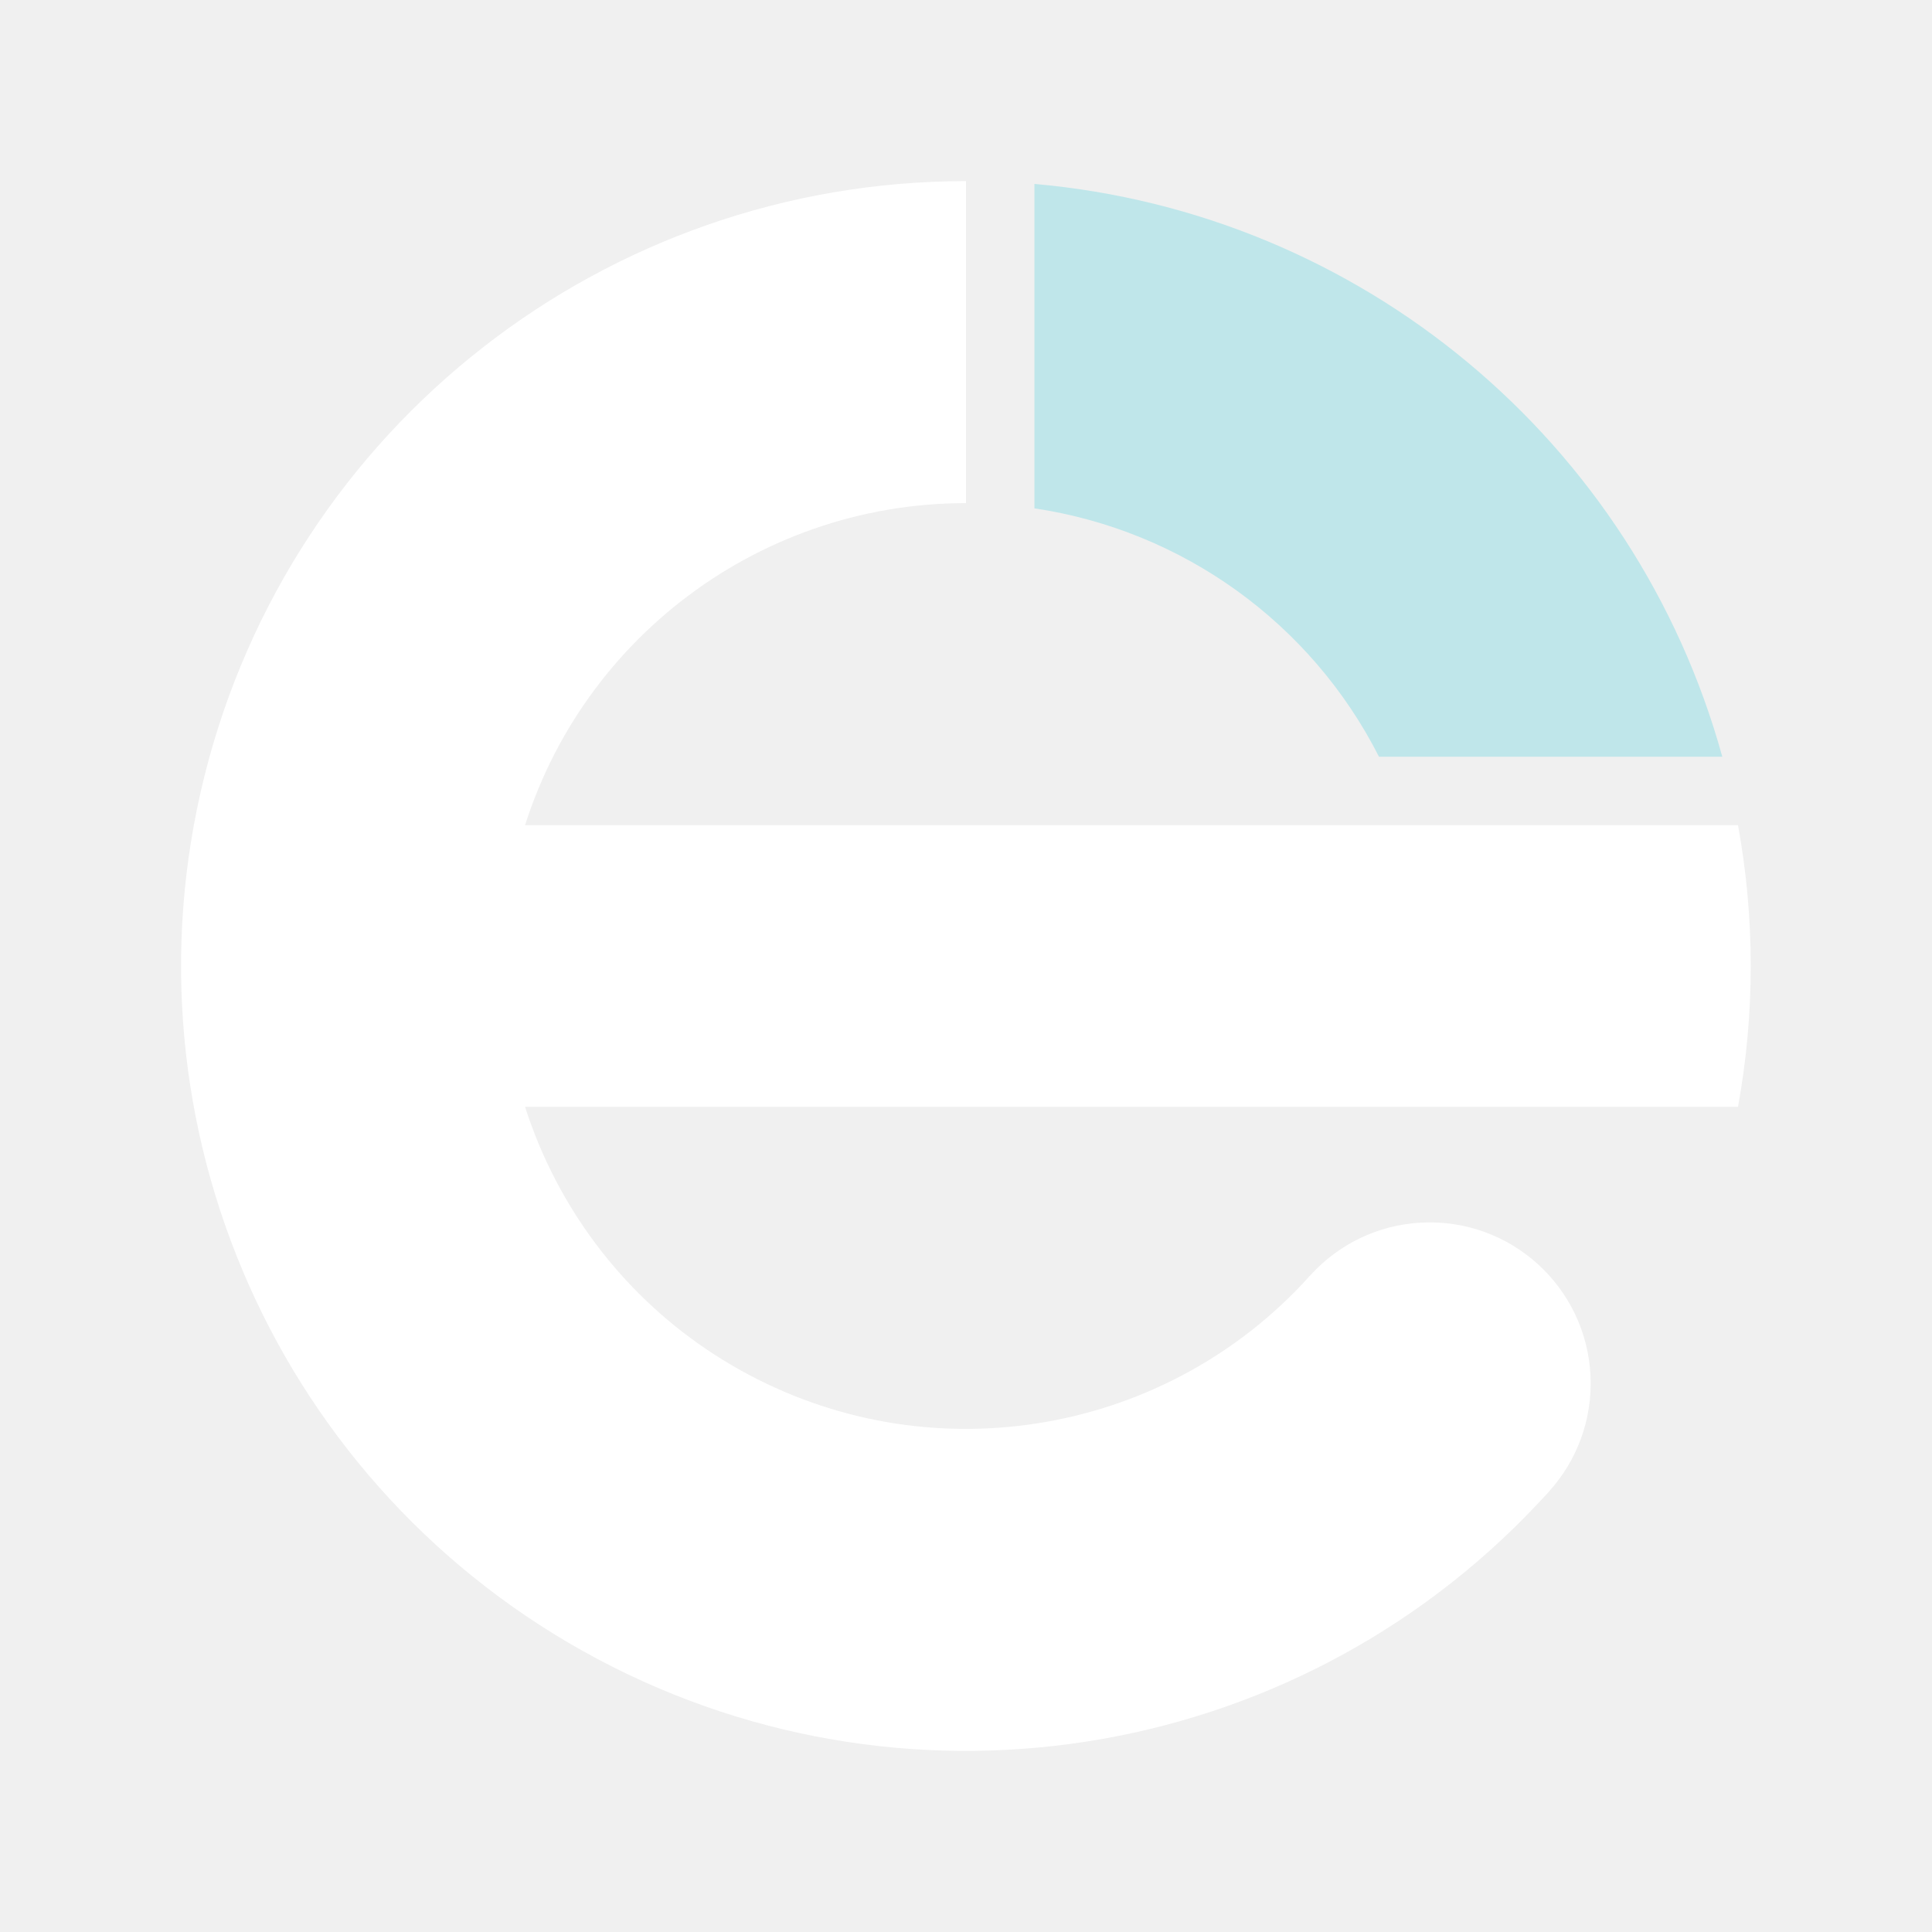
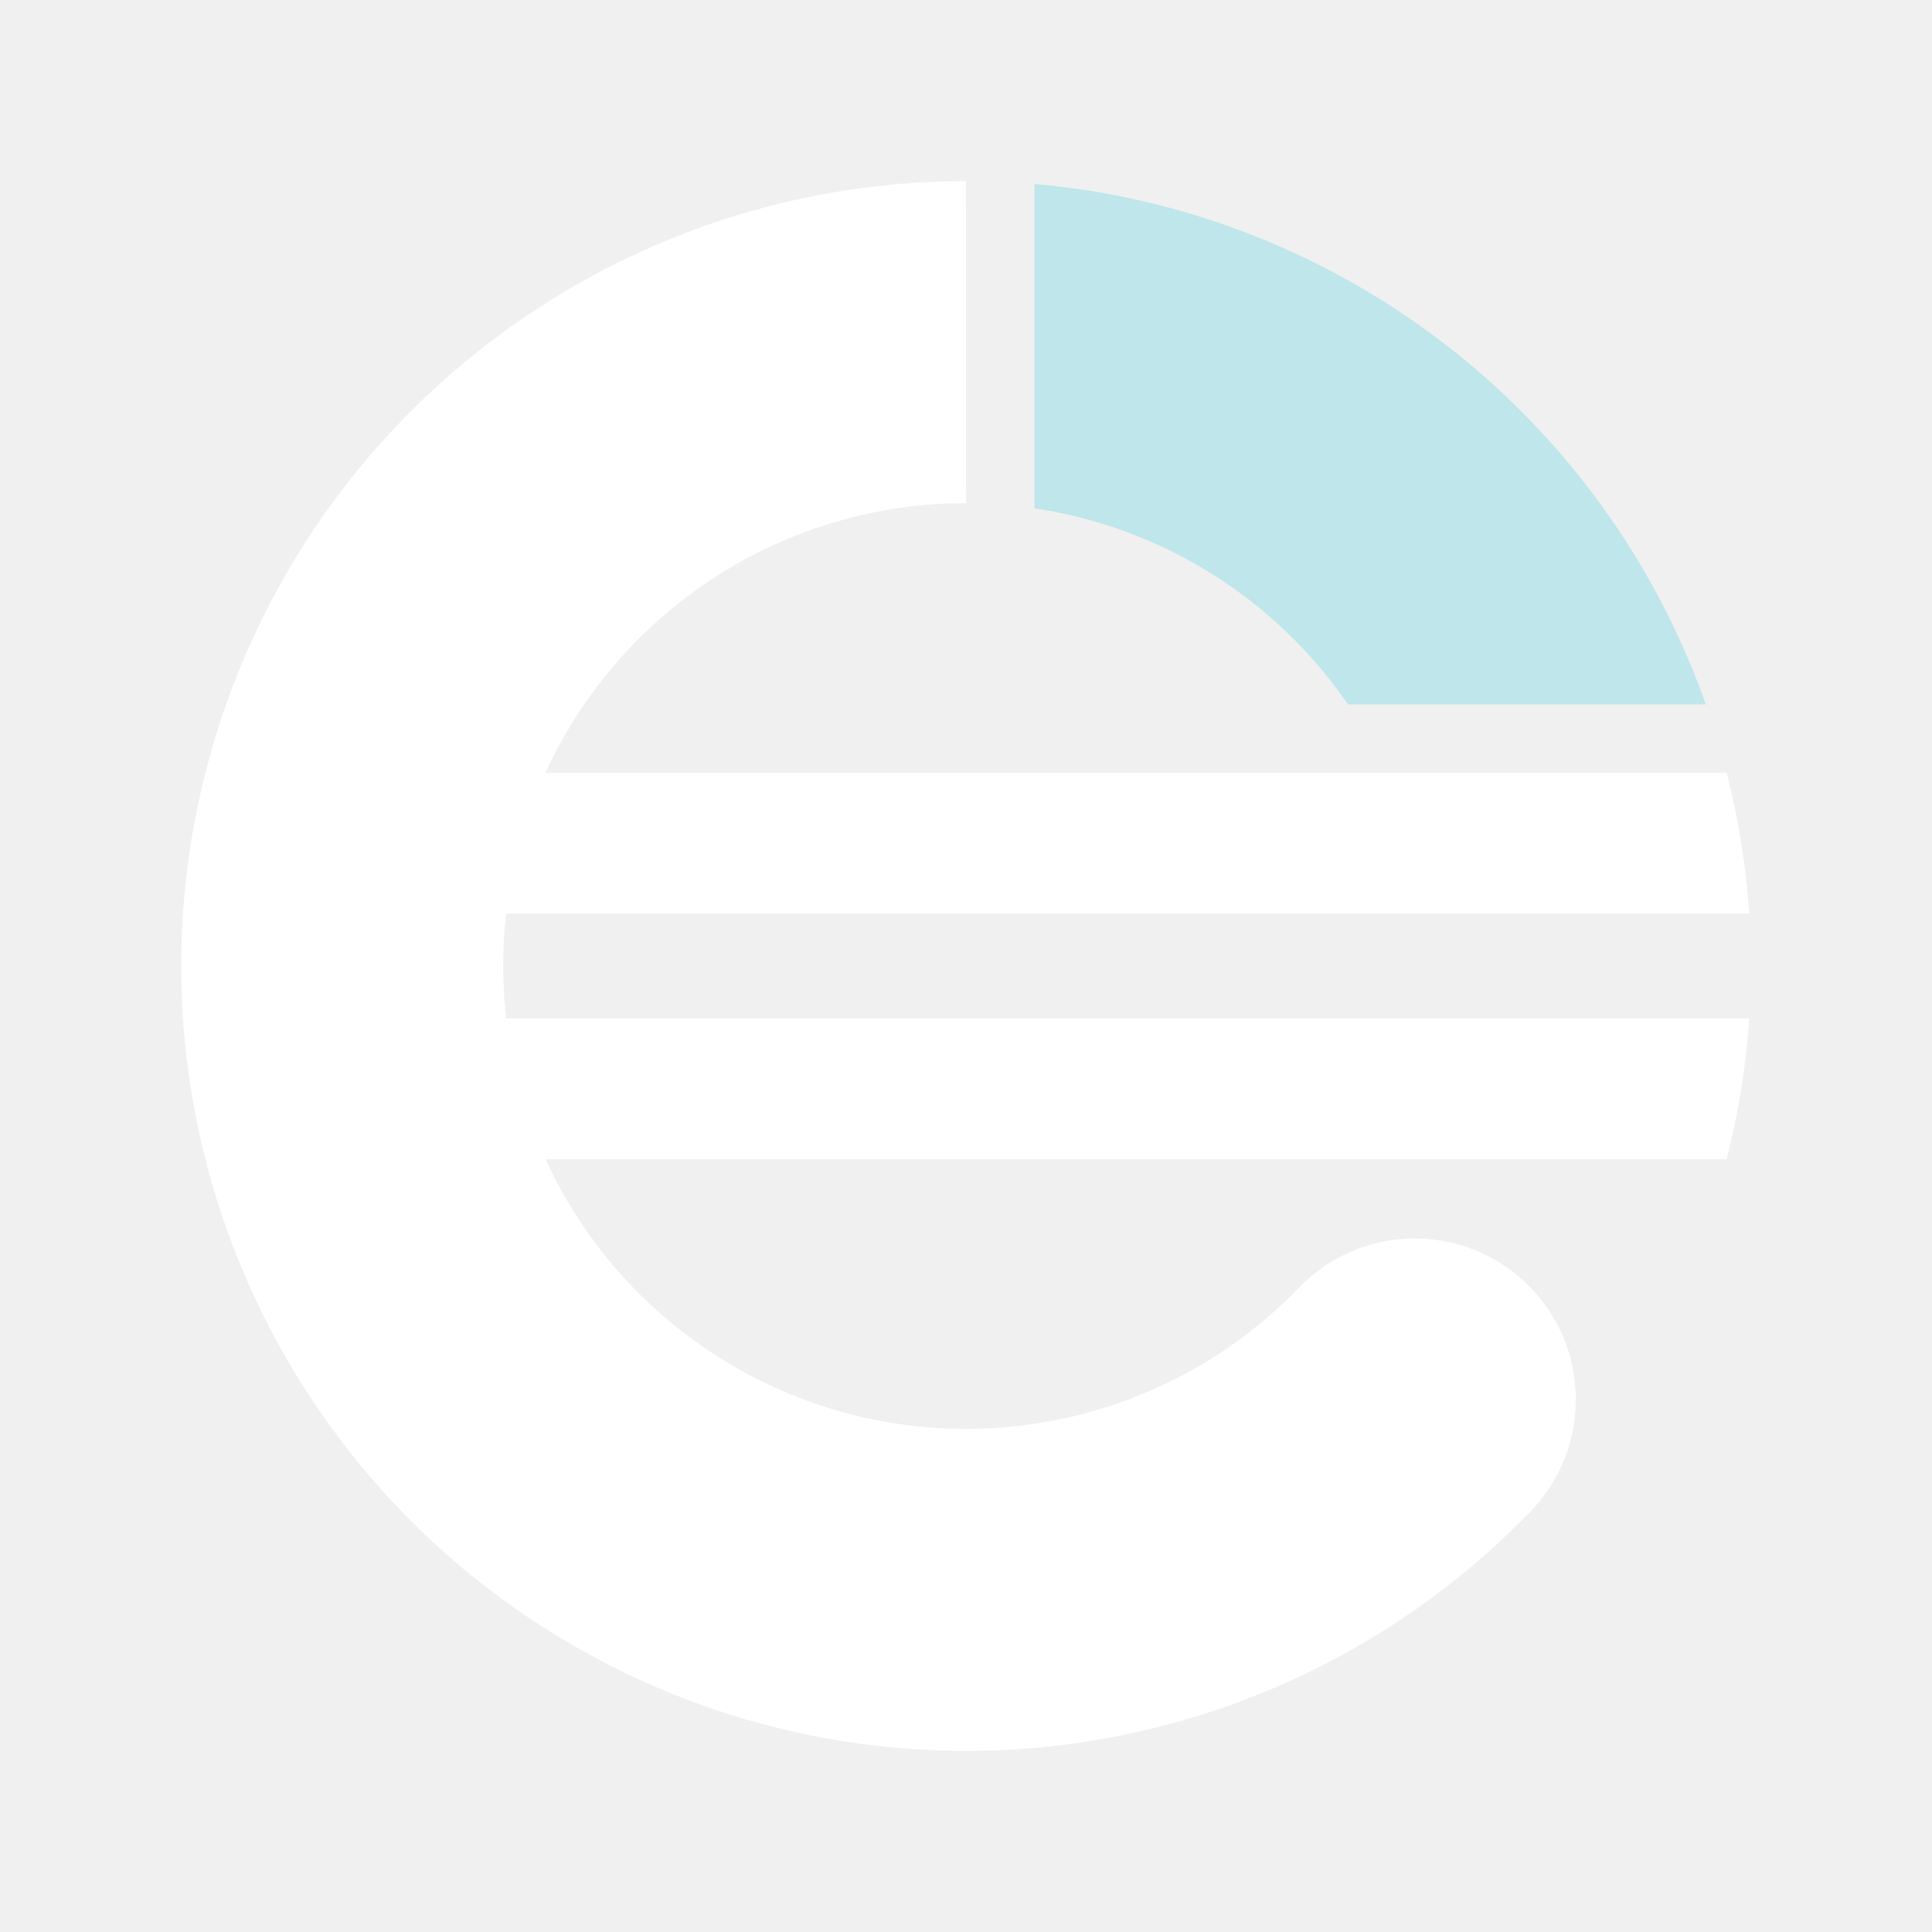
<svg xmlns="http://www.w3.org/2000/svg" viewBox="0 0 48 48" width="512" height="512">
-   <path d="M25.70 4.57 A19.5 19.5 0 0 1 42.79 18.80 L34.26 18.80 A11.5 11.5 0 0 0 25.70 12.63 Z" fill="#bfe6ea" />
-   <path d="M24 8.50 A15.5 15.5 0 1 0 35.52 34.37" fill="none" stroke="#ffffff" stroke-width="8" />
-   <circle cx="35.52" cy="34.37" r="4" fill="#ffffff" />
-   <path d="M10 20.50 H43.18 A19.5 19.5 0 0 1 43.18 27.50 H10 Z" fill="#ffffff" />
+   <path d="M25.70 4.57 A19.5 19.5 0 0 1 42.38 17.50 L33.49 17.50 A11.5 11.5 0 0 0 25.70 12.63 Z" fill="#bfe6ea" />
+   <path d="M24 8.50 A15.5 15.5 0 1 0 35.15 34.77" fill="none" stroke="#ffffff" stroke-width="8" />
+   <circle cx="35.15" cy="34.77" r="4" fill="#ffffff" />
+   <path d="M10 19.20 H42.90 A19.5 19.5 0 0 1 43.46 22.70 H10 Z" fill="#ffffff" />
+   <path d="M10 25.30 H43.46 A19.5 19.5 0 0 1 42.90 28.80 H10 Z" fill="#ffffff" />
</svg>
